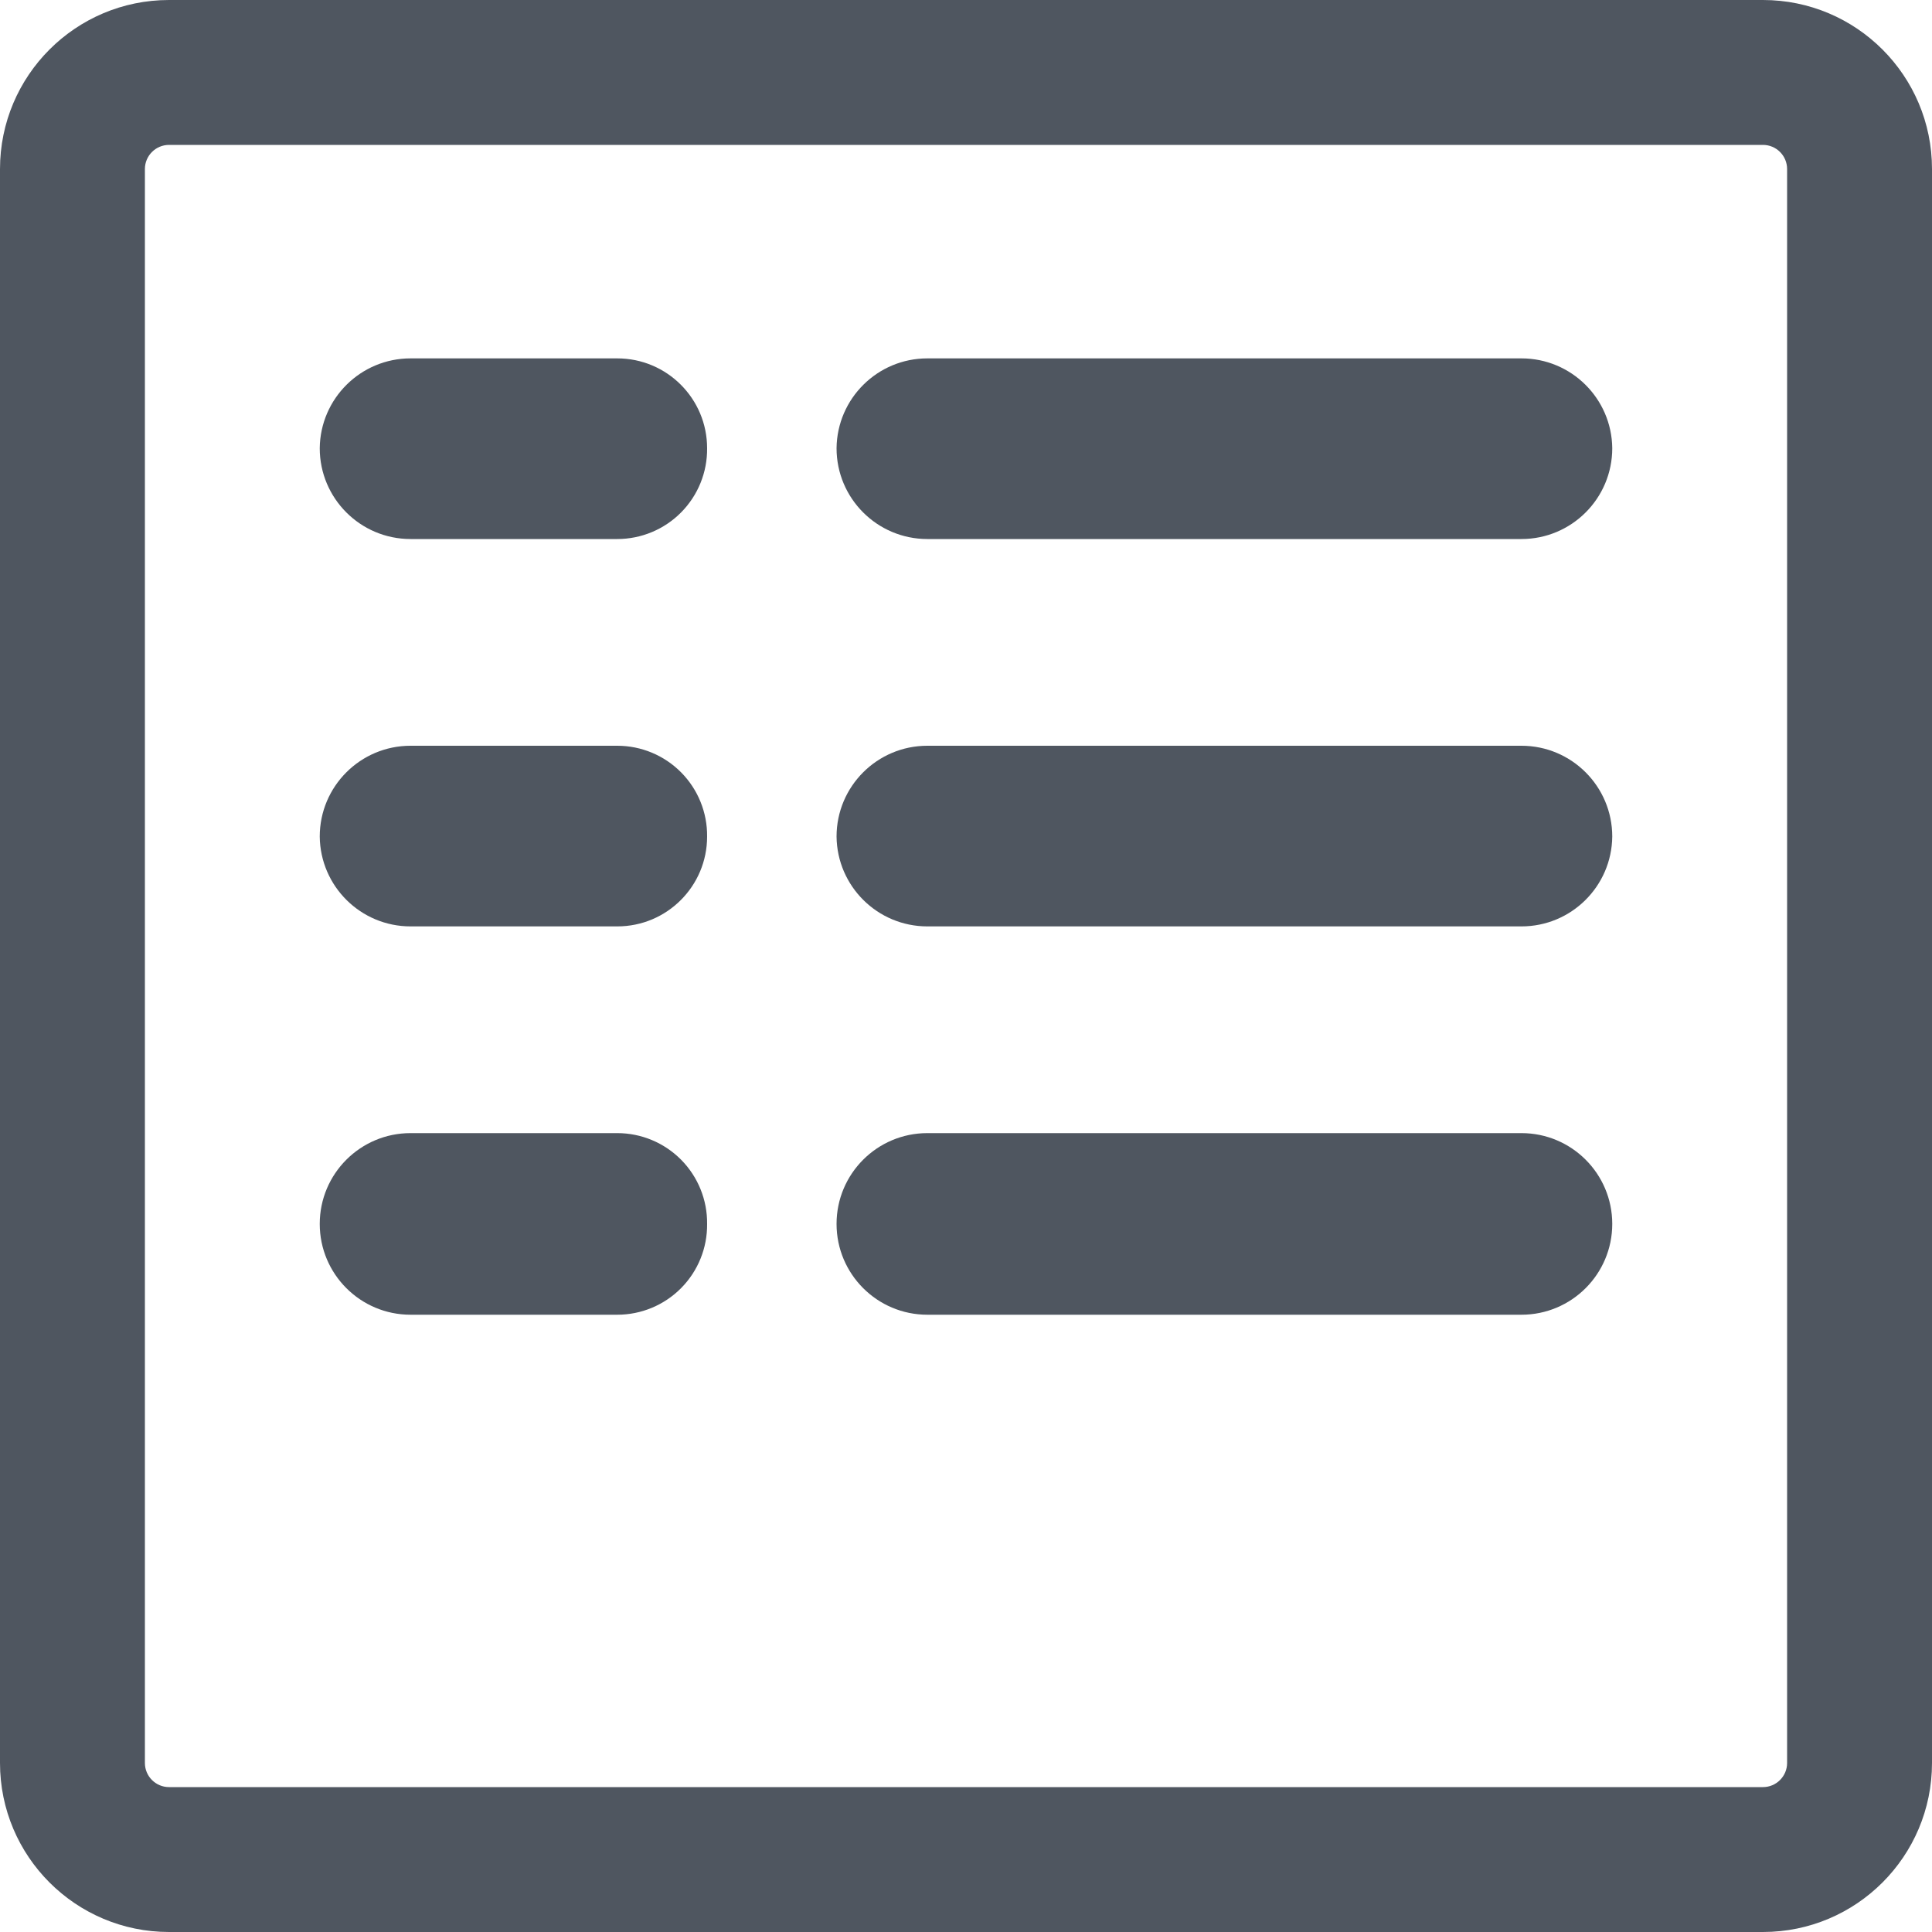
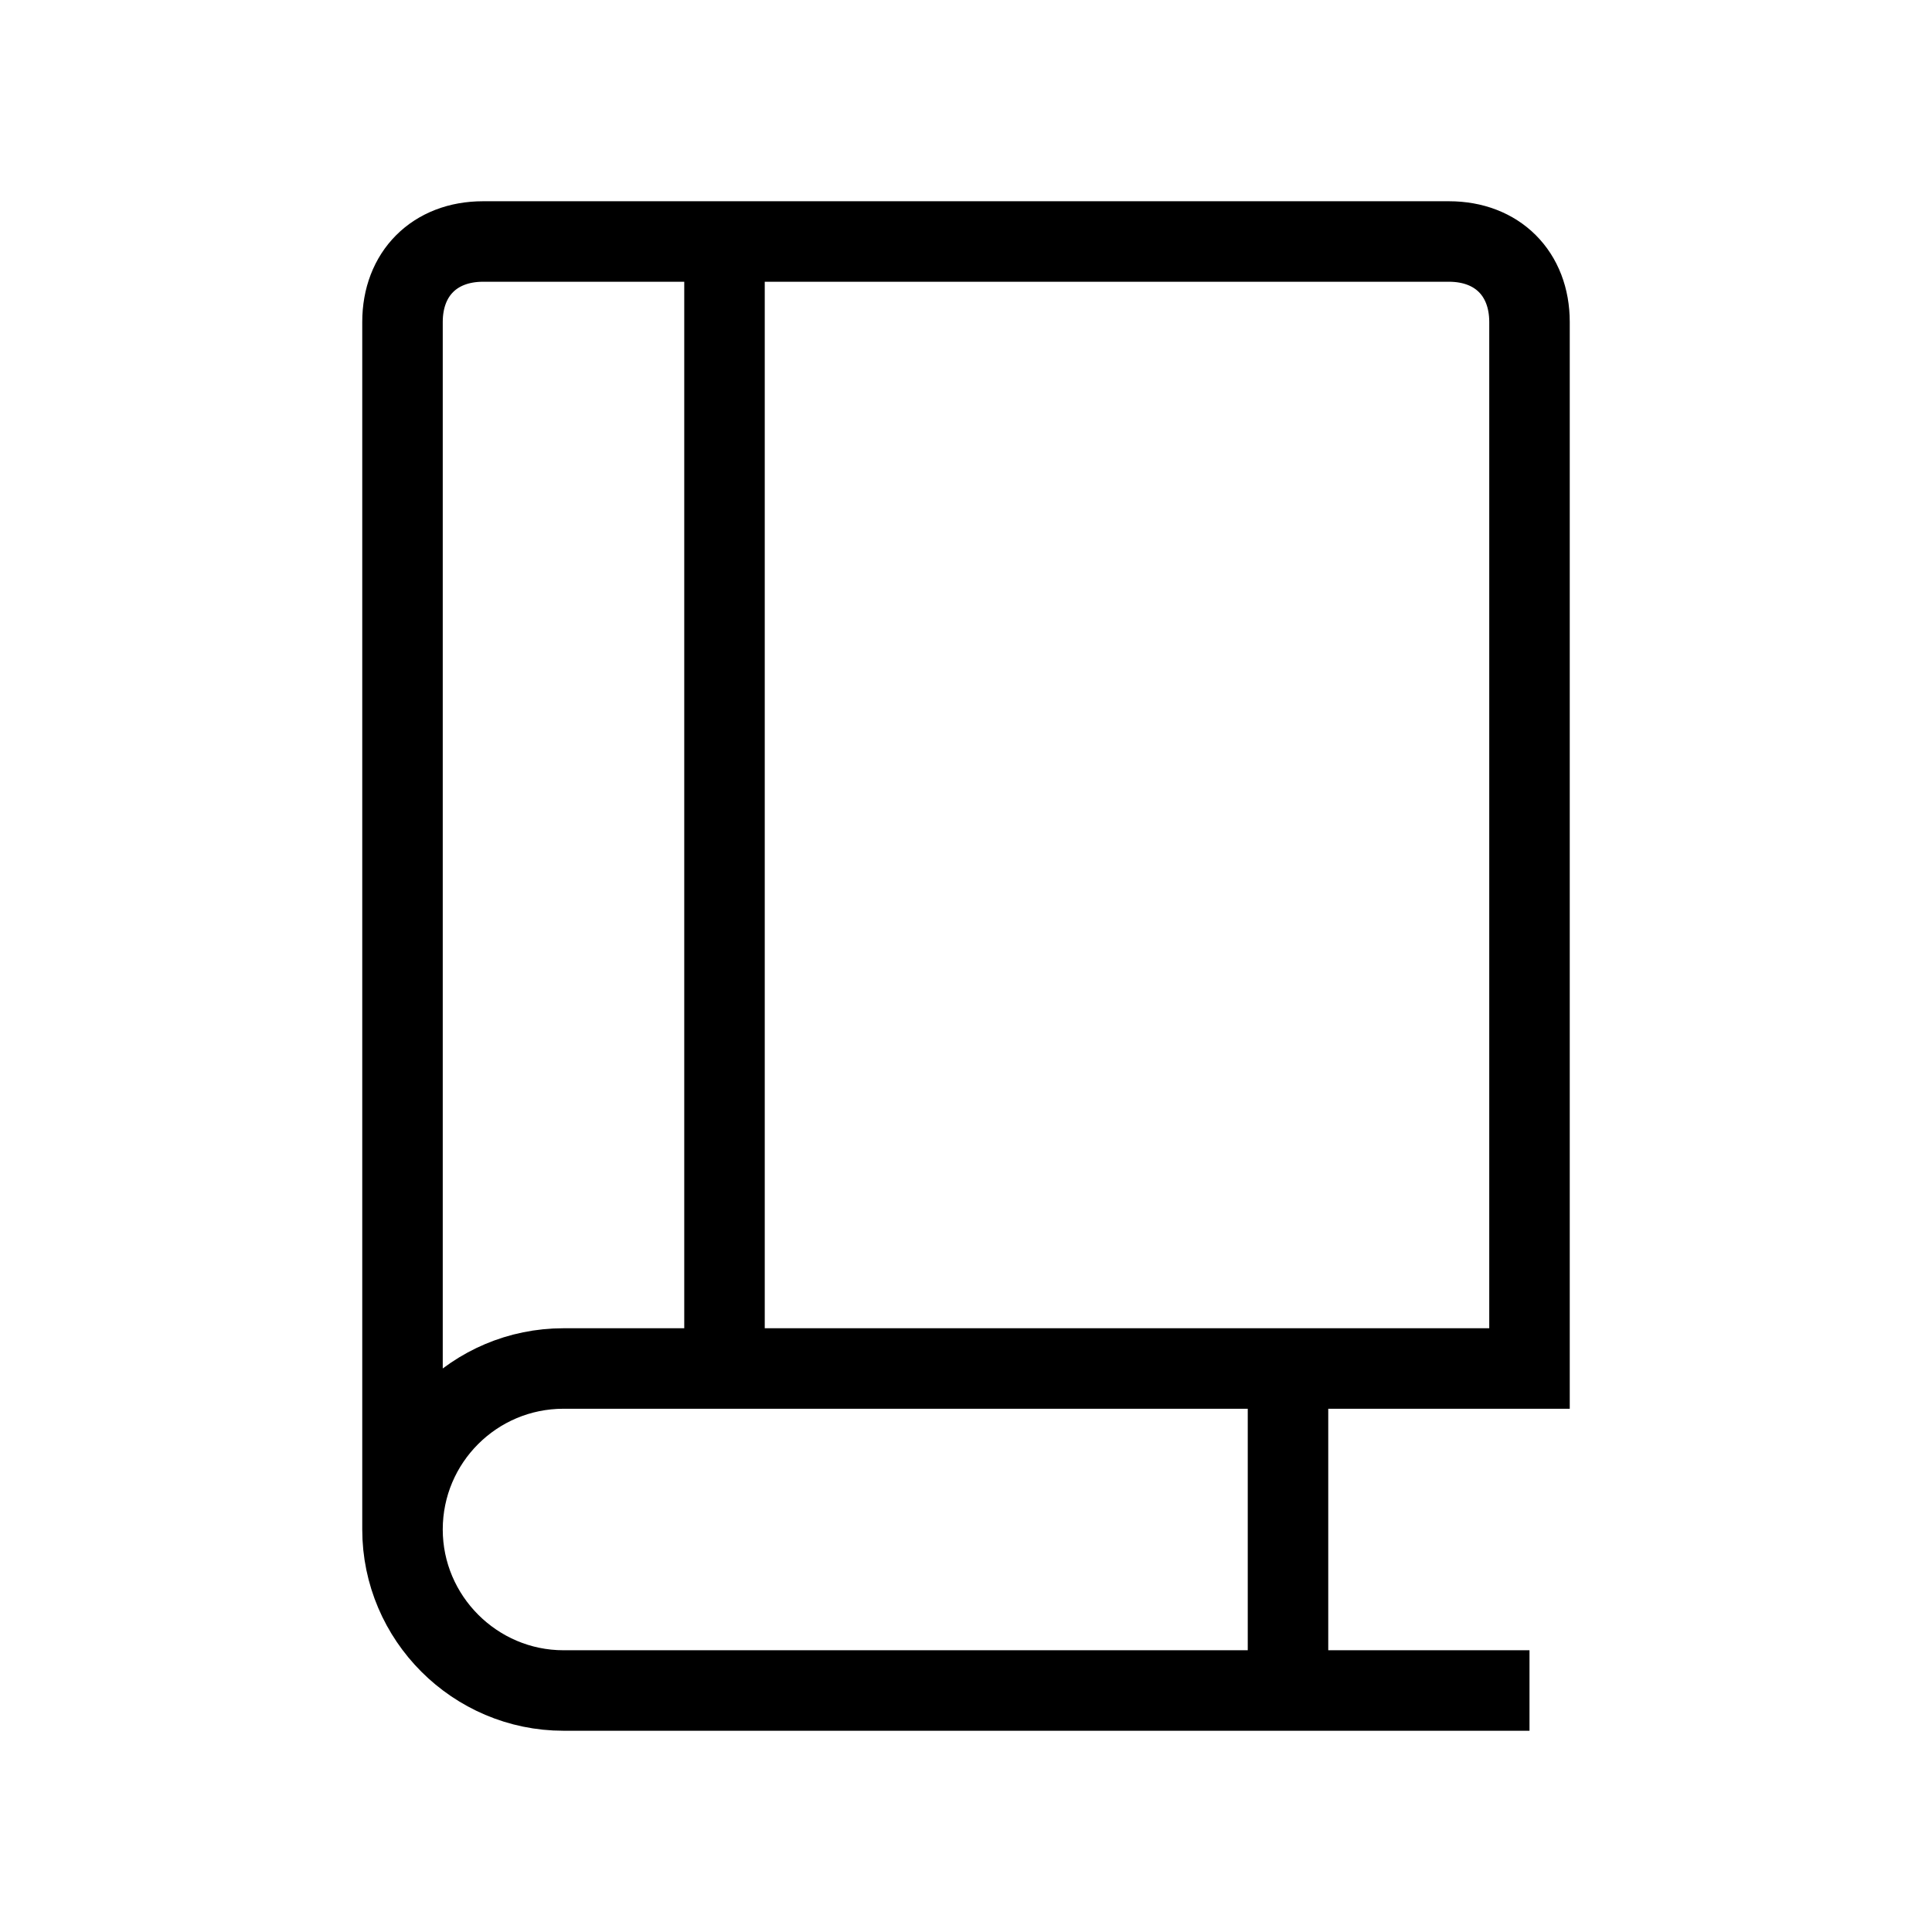
- <svg xmlns="http://www.w3.org/2000/svg" id="b38b2308-3b95-44ad-b45e-1c0b173e1b47" data-name="Capa 1" width="20" height="20" viewBox="0 0 20 20">
-   <defs>
-     <style>.a14d99a1-549b-48e2-be71-189782698dc8,.a581b3a7-9347-4895-849f-dd6d7c9b27ff{fill:#4f5660;}.a14d99a1-549b-48e2-be71-189782698dc8{fill-rule:evenodd;}</style>
-   </defs>
-   <path id="b2a8e163-4d2a-47d1-b356-6d73c9cba595" data-name="Outline (Stroke)" class="a14d99a1-549b-48e2-be71-189782698dc8" d="M18.75,1.5H2.25A.25.25,0,0,0,2,1.75v16.5a.25.25,0,0,0,.25.25h16.5a.25.25,0,0,0,.25-.25V1.75A.25.25,0,0,0,18.75,1.5ZM2.25,0A1.75,1.75,0,0,0,.5,1.75v16.5A1.75,1.75,0,0,0,2.25,20h16.5a1.75,1.75,0,0,0,1.75-1.75V1.75A1.75,1.75,0,0,0,18.75,0Z" transform="translate(-0.5)" />
-   <g id="a35ac4a4-ff92-425a-b304-468dc10184d4" data-name="Text">
-     <path id="bfe05516-37dd-4372-8532-8c3d26b07453" data-name="li" class="a581b3a7-9347-4895-849f-dd6d7c9b27ff" d="M4.75,3.71H6.89a.93.93,0,0,1,.93.93h0a.93.93,0,0,1-.93.94H4.75a.94.94,0,0,1-.94-.94h0A.94.94,0,0,1,4.75,3.71Z" transform="translate(-0.5)" />
-     <path id="f4c8aefa-f94f-468a-9119-20fbc2efbceb" data-name="li 2" class="a581b3a7-9347-4895-849f-dd6d7c9b27ff" d="M10.1,3.71h6.15a.94.94,0,0,1,.94.93h0a.94.94,0,0,1-.94.94H10.1a.94.94,0,0,1-.94-.94h0A.94.94,0,0,1,10.1,3.71Z" transform="translate(-0.5)" />
-     <path id="e96bd2f0-f9bf-4104-8787-6b2f3058ac46" data-name="li 3" class="a581b3a7-9347-4895-849f-dd6d7c9b27ff" d="M4.75,7.72H6.89a.93.93,0,0,1,.93.94h0a.93.93,0,0,1-.93.93H4.75a.94.94,0,0,1-.94-.93h0A.94.94,0,0,1,4.75,7.72Z" transform="translate(-0.5)" />
-     <path id="a649a33d-2e8a-4cc5-98ff-ab1880bb6fa0" data-name="li 4" class="a581b3a7-9347-4895-849f-dd6d7c9b27ff" d="M10.1,7.72h6.15a.94.94,0,0,1,.94.94h0a.94.94,0,0,1-.94.93H10.1a.94.94,0,0,1-.94-.93h0A.94.94,0,0,1,10.1,7.72Z" transform="translate(-0.5)" />
-     <path id="b7b704d8-5d75-4508-a103-88a913008373" data-name="li 5" class="a581b3a7-9347-4895-849f-dd6d7c9b27ff" d="M4.75,11.73H6.89a.93.93,0,0,1,.93.94h0a.93.93,0,0,1-.93.94H4.75a.94.94,0,0,1-.94-.94h0A.94.94,0,0,1,4.75,11.73Z" transform="translate(-0.5)" />
-     <path id="bee9b54a-81a1-42f3-bb02-37b570a25fc7" data-name="li 6" class="a581b3a7-9347-4895-849f-dd6d7c9b27ff" d="M10.1,11.73h6.15a.94.94,0,0,1,.94.94h0a.94.94,0,0,1-.94.94H10.1a.94.94,0,0,1-.94-.94h0A.94.94,0,0,1,10.1,11.73Z" transform="translate(-0.5)" />
-   </g>
+ <svg xmlns="http://www.w3.org/2000/svg" fill="none" viewBox="0 0 24 24">
+   <path stroke="currentColor" strokeLinecap="round" strokeLinejoin="round" strokeWidth="2" d="M5 19V4c0-.6.4-1 1-1h12c.6 0 1 .4 1 1v13H7a2 2 0 0 0-2 2Zm0 0c0 1.1.9 2 2 2h12M9 3v14m7 0v4" />
</svg>
